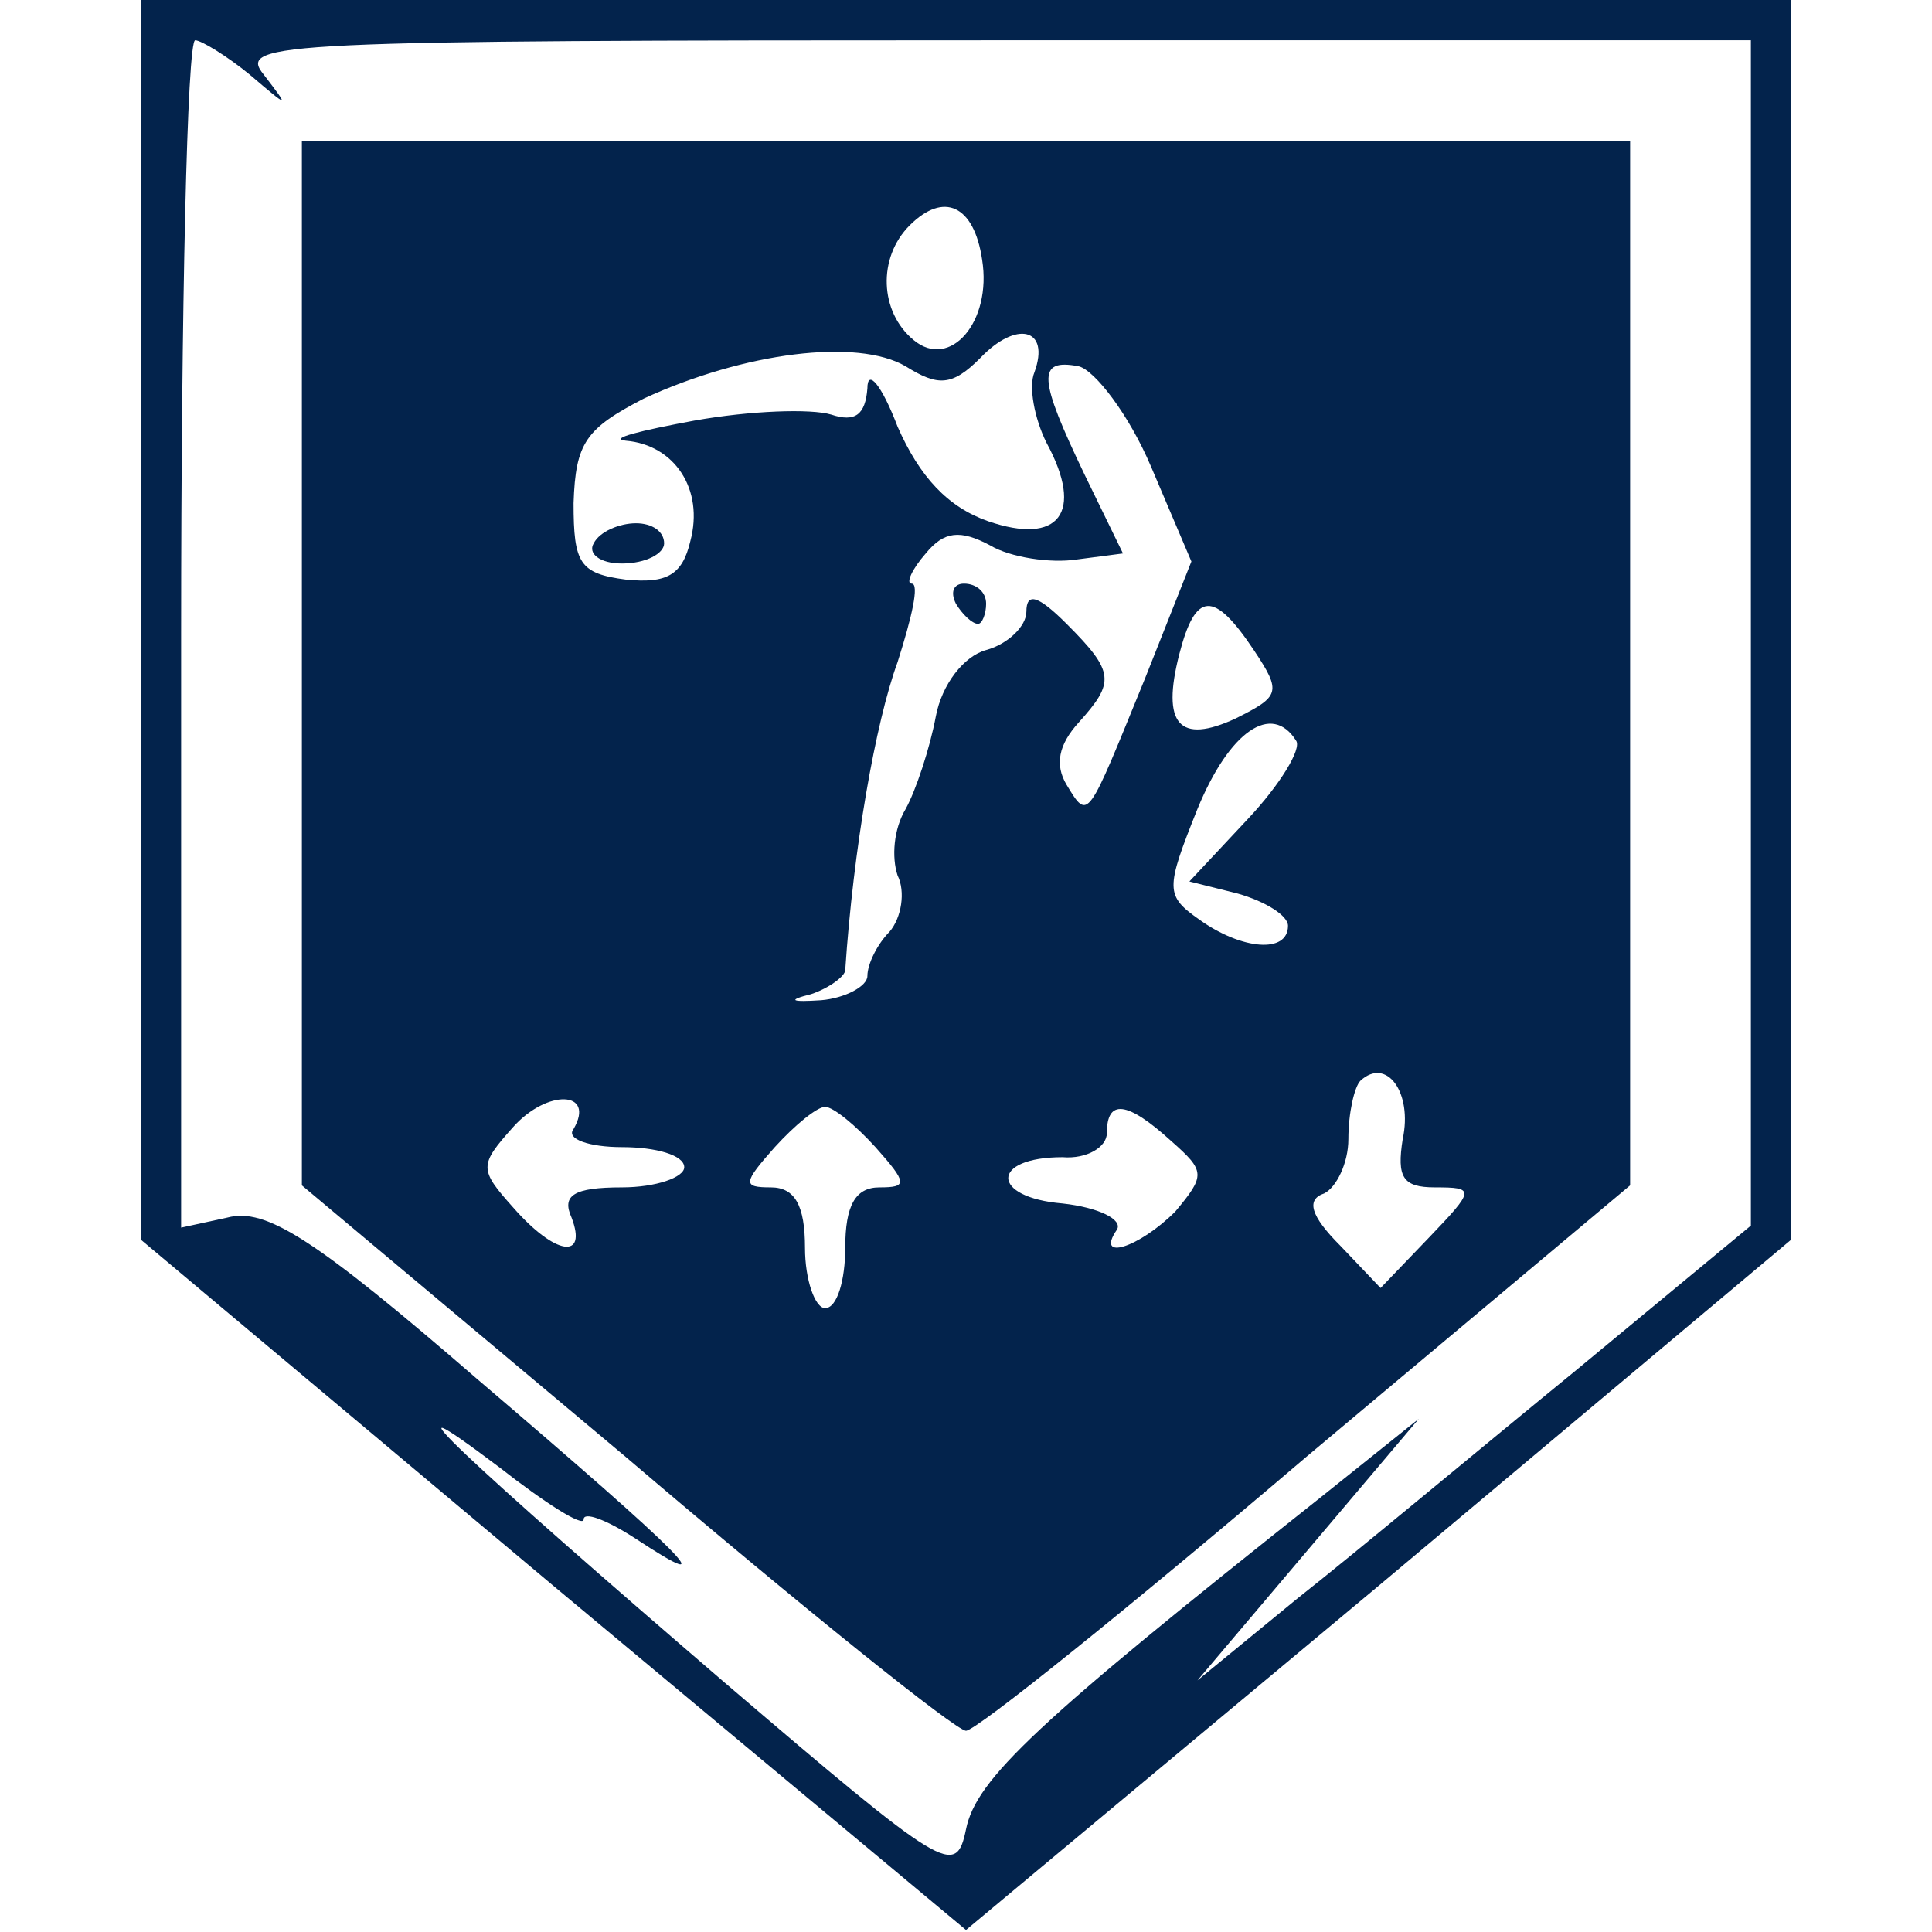
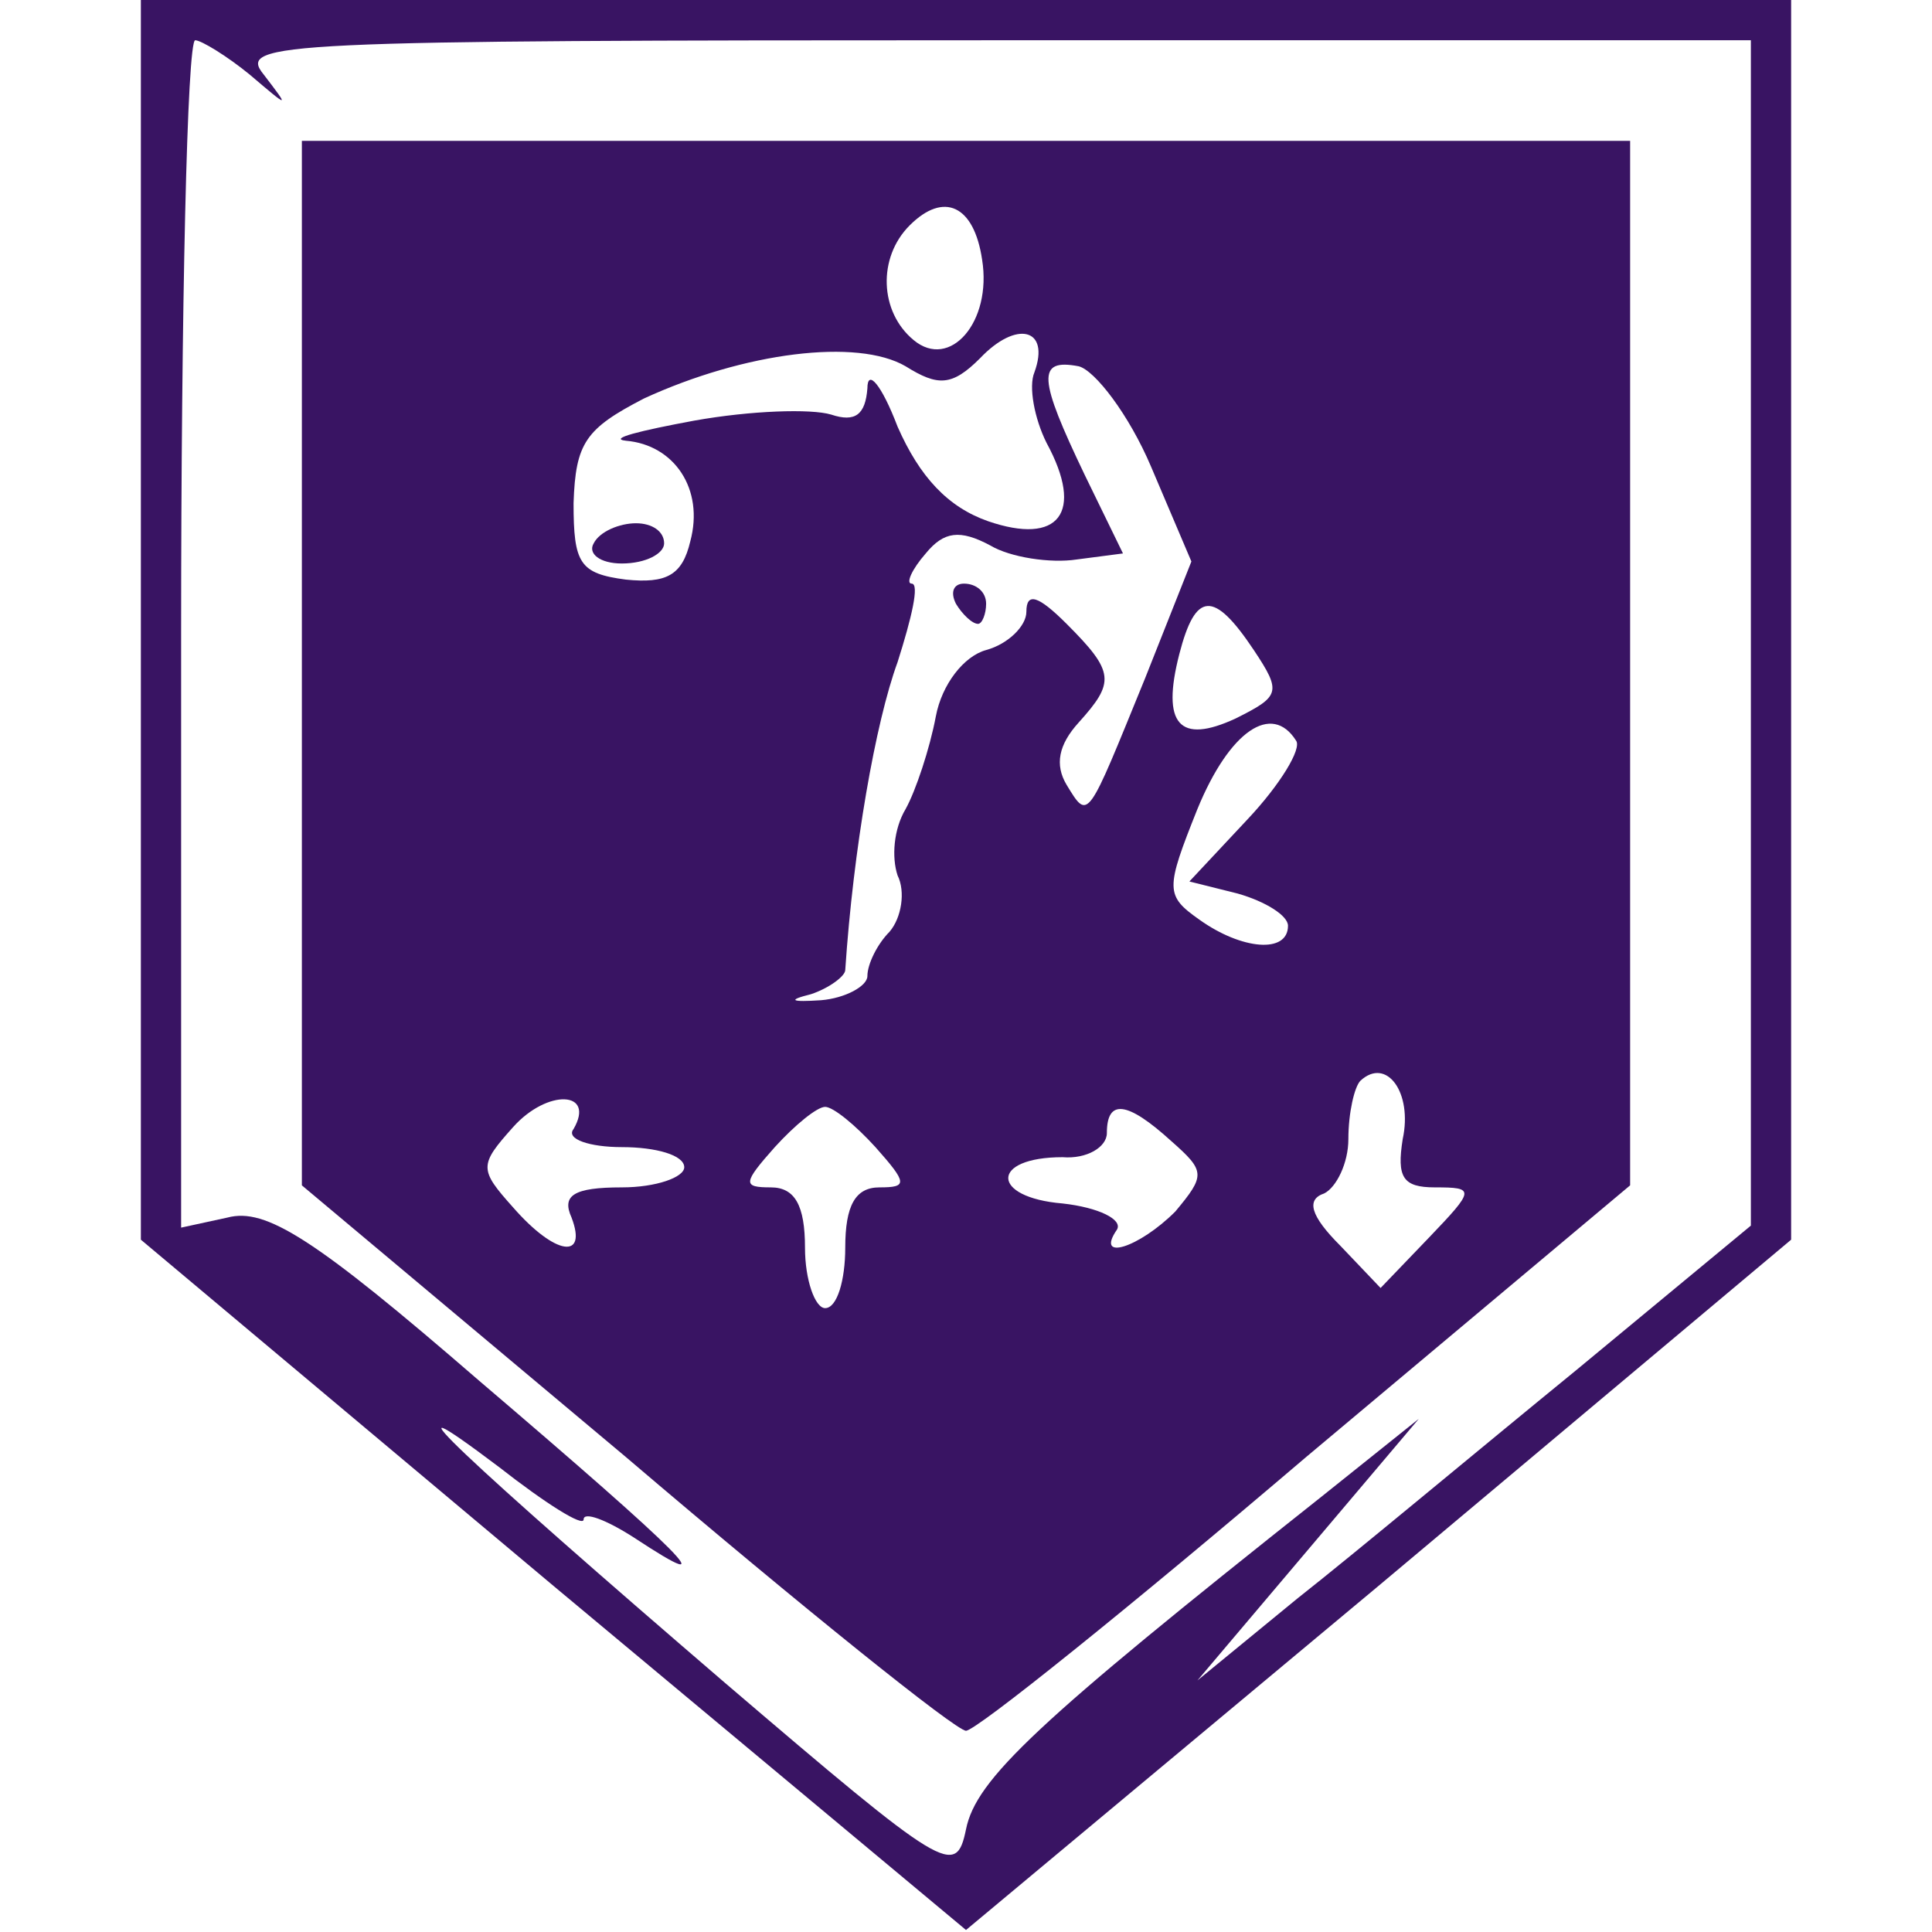
<svg xmlns="http://www.w3.org/2000/svg" width="128" height="128" viewBox="0 0 128 128" fill="none">
-   <path d="M9.333 41.067V82.133L36.667 105.067L64 127.867L91.333 105.067L118.667 82.133V41.067V-4.63426e-06H64H9.333V41.067ZM16.533 4.933C19.2 7.2 19.2 7.2 17.467 4.933C15.733 2.8 18.267 2.667 65.867 2.667H116V42V81.2L104.4 90.8C97.867 96.133 89.733 102.933 86 105.867L79.333 111.333L86.667 102.667L94 94L87.333 99.333C68.667 114.133 64.667 117.867 64 121.2C63.333 124.4 62.667 124 48 111.467C30.933 96.8 24.4 90.667 33.067 97.2C36.133 99.6 38.667 101.2 38.667 100.667C38.667 100.133 40.133 100.667 42 101.867C48.267 106 45.333 103.067 31.733 91.467C20.8 82 17.6 80 15.067 80.667L12 81.333V42C12 20.4 12.4 2.667 12.933 2.667C13.333 2.667 15.067 3.733 16.533 4.933Z" fill="#03234C" />
-   <path d="M20 43.867V78.533L41.467 96.533C53.2 106.533 63.333 114.667 64 114.667C64.667 114.667 74.8 106.533 86.533 96.533L108 78.533V43.867V9.333H64H20V43.867ZM65.067 17.2C65.733 21.333 62.933 24.533 60.533 22.533C58.267 20.667 58.133 17.067 60.267 14.933C62.533 12.667 64.533 13.6 65.067 17.2ZM68.533 24.667C68.133 25.6 68.533 27.733 69.333 29.333C71.867 34 70.133 36.133 65.467 34.533C62.8 33.6 60.933 31.6 59.467 28.267C58.4 25.467 57.467 24.4 57.467 25.733C57.333 27.467 56.667 28 55.067 27.467C53.733 27.067 49.733 27.2 46 27.867C42.4 28.533 40.267 29.067 41.467 29.2C44.667 29.467 46.667 32.4 45.733 35.867C45.2 38.133 44.133 38.667 41.467 38.4C38.4 38 38 37.333 38 33.333C38.133 29.333 38.8 28.4 42.667 26.4C49.333 23.333 56.8 22.4 60 24.267C62.133 25.6 63.067 25.6 64.933 23.733C67.333 21.2 69.6 21.733 68.533 24.667ZM76.267 30.933L78.933 37.2L75.867 44.933C72 54.4 72.133 54.4 70.667 52C69.867 50.667 70.133 49.333 71.467 47.867C73.867 45.2 73.867 44.533 70.667 41.333C68.8 39.467 68 39.2 68 40.533C68 41.467 66.8 42.667 65.333 43.067C63.867 43.467 62.4 45.333 62 47.467C61.6 49.6 60.667 52.4 60 53.6C59.2 54.933 59.067 56.8 59.467 58C60 59.067 59.733 60.8 58.933 61.733C58.133 62.533 57.467 63.867 57.467 64.667C57.467 65.333 56 66.133 54.4 66.267C52.4 66.4 52.133 66.267 53.733 65.867C54.933 65.467 56 64.667 56 64.267C56.533 56.267 58 47.867 59.467 43.867C60.4 40.933 60.933 38.667 60.4 38.667C60 38.667 60.4 37.733 61.333 36.667C62.533 35.2 63.6 35.067 65.6 36.133C66.933 36.933 69.6 37.333 71.333 37.067L74.4 36.667L71.867 31.467C68.8 25.067 68.667 23.733 71.467 24.267C72.533 24.533 74.8 27.467 76.267 30.933ZM83.067 43.067C84.933 45.867 84.8 46.133 81.867 47.6C78.133 49.333 76.933 48 78.133 43.333C79.2 39.2 80.4 39.067 83.067 43.067ZM85.867 49.067C86.267 49.6 84.8 52 82.667 54.267L78.8 58.4L82 59.2C83.867 59.733 85.333 60.667 85.333 61.333C85.333 63.2 82.267 62.933 79.467 60.933C77.2 59.333 77.2 58.933 79.333 53.6C81.467 48.4 84.267 46.533 85.867 49.067ZM92.933 75.467C92.533 78 92.933 78.667 95.067 78.667C97.733 78.667 97.733 78.8 94.667 82L91.467 85.333L88.8 82.533C86.8 80.533 86.533 79.467 87.733 79.067C88.533 78.667 89.333 77.067 89.333 75.467C89.333 73.733 89.733 72 90.133 71.6C91.867 70 93.6 72.4 92.933 75.467ZM38 74.8C37.467 75.467 39.067 76 41.2 76C43.467 76 45.333 76.533 45.333 77.333C45.333 78 43.467 78.667 41.2 78.667C38 78.667 37.2 79.2 37.867 80.667C38.933 83.467 36.8 83.2 34 80C31.733 77.467 31.733 77.2 34 74.667C36.267 72.133 39.467 72.267 38 74.8ZM58 76C60.133 78.4 60.133 78.667 58.267 78.667C56.667 78.667 56 79.867 56 82.667C56 84.8 55.467 86.667 54.667 86.667C54 86.667 53.333 84.8 53.333 82.667C53.333 79.867 52.667 78.667 51.067 78.667C49.2 78.667 49.2 78.4 51.333 76C52.667 74.533 54.133 73.333 54.667 73.333C55.2 73.333 56.667 74.533 58 76ZM77.6 75.6C79.867 77.6 79.867 77.867 77.867 80.267C75.467 82.667 72.533 83.6 74 81.467C74.4 80.8 72.8 80 70.4 79.733C65.6 79.333 65.6 76.667 70.4 76.667C72 76.8 73.333 76 73.333 75.067C73.333 72.8 74.667 72.933 77.6 75.6Z" fill="#03234C" />
-   <path d="M39.333 36C38.933 36.667 39.733 37.333 41.2 37.333C42.8 37.333 44 36.667 44 36C44 35.2 43.2 34.667 42.133 34.667C41.067 34.667 39.733 35.2 39.333 36Z" fill="#03234C" />
-   <path d="M63.333 40C63.733 40.667 64.4 41.333 64.8 41.333C65.067 41.333 65.333 40.667 65.333 40C65.333 39.2 64.667 38.667 63.867 38.667C63.2 38.667 62.933 39.2 63.333 40Z" fill="#03234C" />
+   <path d="M9.333 41.067V82.133L36.667 105.067L64 127.867L91.333 105.067L118.667 82.133V41.067V-4.63426e-06H64H9.333V41.067ZM16.533 4.933C19.2 7.2 19.2 7.2 17.467 4.933C15.733 2.8 18.267 2.667 65.867 2.667H116V42V81.2L104.4 90.8C97.867 96.133 89.733 102.933 86 105.867L79.333 111.333L86.667 102.667L94 94L87.333 99.333C68.667 114.133 64.667 117.867 64 121.2C63.333 124.4 62.667 124 48 111.467C30.933 96.8 24.4 90.667 33.067 97.2C36.133 99.6 38.667 101.2 38.667 100.667C38.667 100.133 40.133 100.667 42 101.867C48.267 106 45.333 103.067 31.733 91.467C20.8 82 17.6 80 15.067 80.667L12 81.333V42C12 20.4 12.4 2.667 12.933 2.667C13.333 2.667 15.067 3.733 16.533 4.933Z" fill="#391463" />
+   <path d="M20 43.867V78.533L41.467 96.533C53.2 106.533 63.333 114.667 64 114.667C64.667 114.667 74.8 106.533 86.533 96.533L108 78.533V43.867V9.333H64H20V43.867ZM65.067 17.2C65.733 21.333 62.933 24.533 60.533 22.533C58.267 20.667 58.133 17.067 60.267 14.933C62.533 12.667 64.533 13.6 65.067 17.2ZM68.533 24.667C68.133 25.6 68.533 27.733 69.333 29.333C71.867 34 70.133 36.133 65.467 34.533C62.8 33.6 60.933 31.6 59.467 28.267C58.4 25.467 57.467 24.4 57.467 25.733C57.333 27.467 56.667 28 55.067 27.467C53.733 27.067 49.733 27.2 46 27.867C42.4 28.533 40.267 29.067 41.467 29.2C44.667 29.467 46.667 32.4 45.733 35.867C45.2 38.133 44.133 38.667 41.467 38.4C38.4 38 38 37.333 38 33.333C38.133 29.333 38.8 28.4 42.667 26.4C49.333 23.333 56.8 22.4 60 24.267C62.133 25.6 63.067 25.6 64.933 23.733C67.333 21.2 69.6 21.733 68.533 24.667ZM76.267 30.933L78.933 37.2L75.867 44.933C72 54.4 72.133 54.4 70.667 52C69.867 50.667 70.133 49.333 71.467 47.867C73.867 45.2 73.867 44.533 70.667 41.333C68.8 39.467 68 39.2 68 40.533C68 41.467 66.8 42.667 65.333 43.067C63.867 43.467 62.4 45.333 62 47.467C61.6 49.6 60.667 52.4 60 53.6C59.2 54.933 59.067 56.8 59.467 58C60 59.067 59.733 60.8 58.933 61.733C58.133 62.533 57.467 63.867 57.467 64.667C57.467 65.333 56 66.133 54.4 66.267C52.4 66.4 52.133 66.267 53.733 65.867C54.933 65.467 56 64.667 56 64.267C56.533 56.267 58 47.867 59.467 43.867C60.4 40.933 60.933 38.667 60.4 38.667C60 38.667 60.4 37.733 61.333 36.667C62.533 35.2 63.6 35.067 65.6 36.133C66.933 36.933 69.6 37.333 71.333 37.067L74.4 36.667L71.867 31.467C68.8 25.067 68.667 23.733 71.467 24.267C72.533 24.533 74.8 27.467 76.267 30.933ZM83.067 43.067C84.933 45.867 84.8 46.133 81.867 47.6C78.133 49.333 76.933 48 78.133 43.333C79.2 39.2 80.4 39.067 83.067 43.067ZM85.867 49.067C86.267 49.6 84.8 52 82.667 54.267L78.8 58.4L82 59.2C83.867 59.733 85.333 60.667 85.333 61.333C85.333 63.2 82.267 62.933 79.467 60.933C77.2 59.333 77.2 58.933 79.333 53.6C81.467 48.4 84.267 46.533 85.867 49.067ZM92.933 75.467C92.533 78 92.933 78.667 95.067 78.667C97.733 78.667 97.733 78.8 94.667 82L91.467 85.333L88.8 82.533C86.8 80.533 86.533 79.467 87.733 79.067C88.533 78.667 89.333 77.067 89.333 75.467C89.333 73.733 89.733 72 90.133 71.6C91.867 70 93.6 72.4 92.933 75.467ZM38 74.8C37.467 75.467 39.067 76 41.2 76C43.467 76 45.333 76.533 45.333 77.333C45.333 78 43.467 78.667 41.2 78.667C38 78.667 37.2 79.2 37.867 80.667C38.933 83.467 36.8 83.2 34 80C31.733 77.467 31.733 77.2 34 74.667C36.267 72.133 39.467 72.267 38 74.8ZM58 76C60.133 78.4 60.133 78.667 58.267 78.667C56.667 78.667 56 79.867 56 82.667C56 84.8 55.467 86.667 54.667 86.667C54 86.667 53.333 84.8 53.333 82.667C53.333 79.867 52.667 78.667 51.067 78.667C49.2 78.667 49.2 78.4 51.333 76C52.667 74.533 54.133 73.333 54.667 73.333C55.2 73.333 56.667 74.533 58 76ZM77.6 75.6C79.867 77.6 79.867 77.867 77.867 80.267C75.467 82.667 72.533 83.6 74 81.467C74.4 80.8 72.8 80 70.4 79.733C65.6 79.333 65.6 76.667 70.4 76.667C72 76.8 73.333 76 73.333 75.067C73.333 72.8 74.667 72.933 77.6 75.6Z" fill="#391463" />
+   <path d="M39.333 36C38.933 36.667 39.733 37.333 41.2 37.333C42.8 37.333 44 36.667 44 36C44 35.2 43.2 34.667 42.133 34.667C41.067 34.667 39.733 35.2 39.333 36Z" fill="#391463" />
+   <path d="M63.333 40C63.733 40.667 64.4 41.333 64.8 41.333C65.067 41.333 65.333 40.667 65.333 40C65.333 39.2 64.667 38.667 63.867 38.667C63.2 38.667 62.933 39.2 63.333 40Z" fill="#391463" />
</svg>
